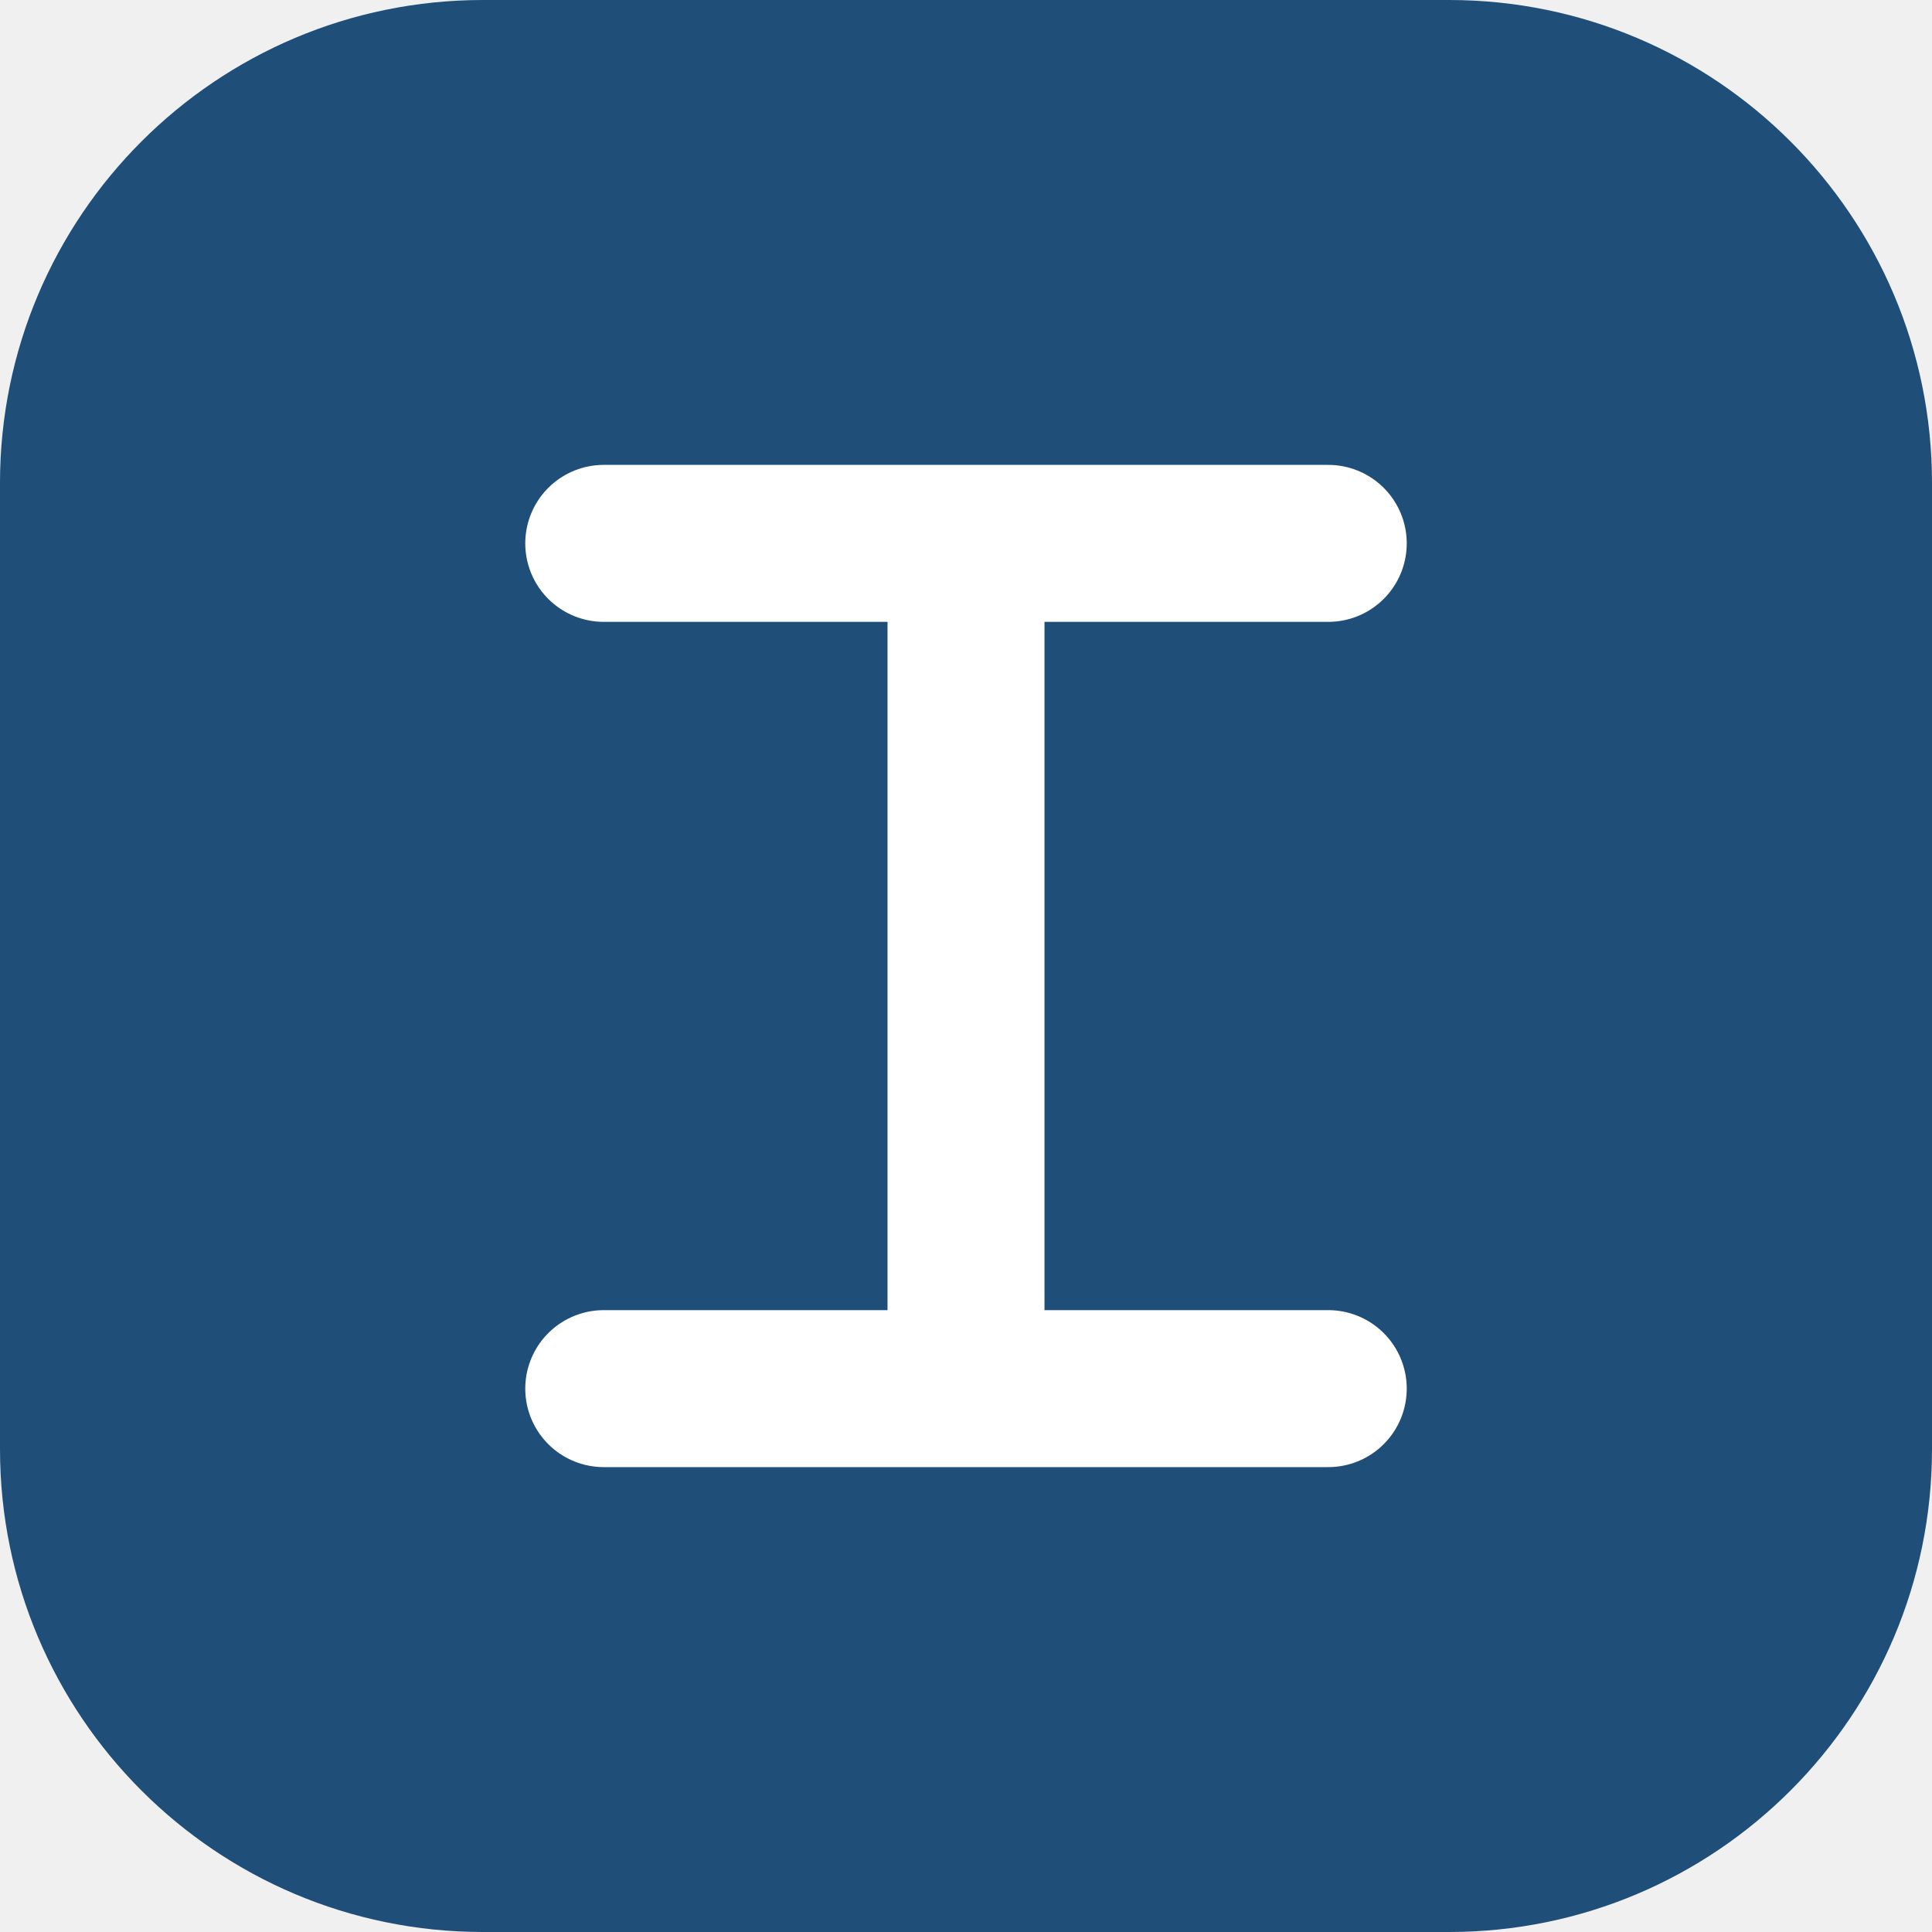
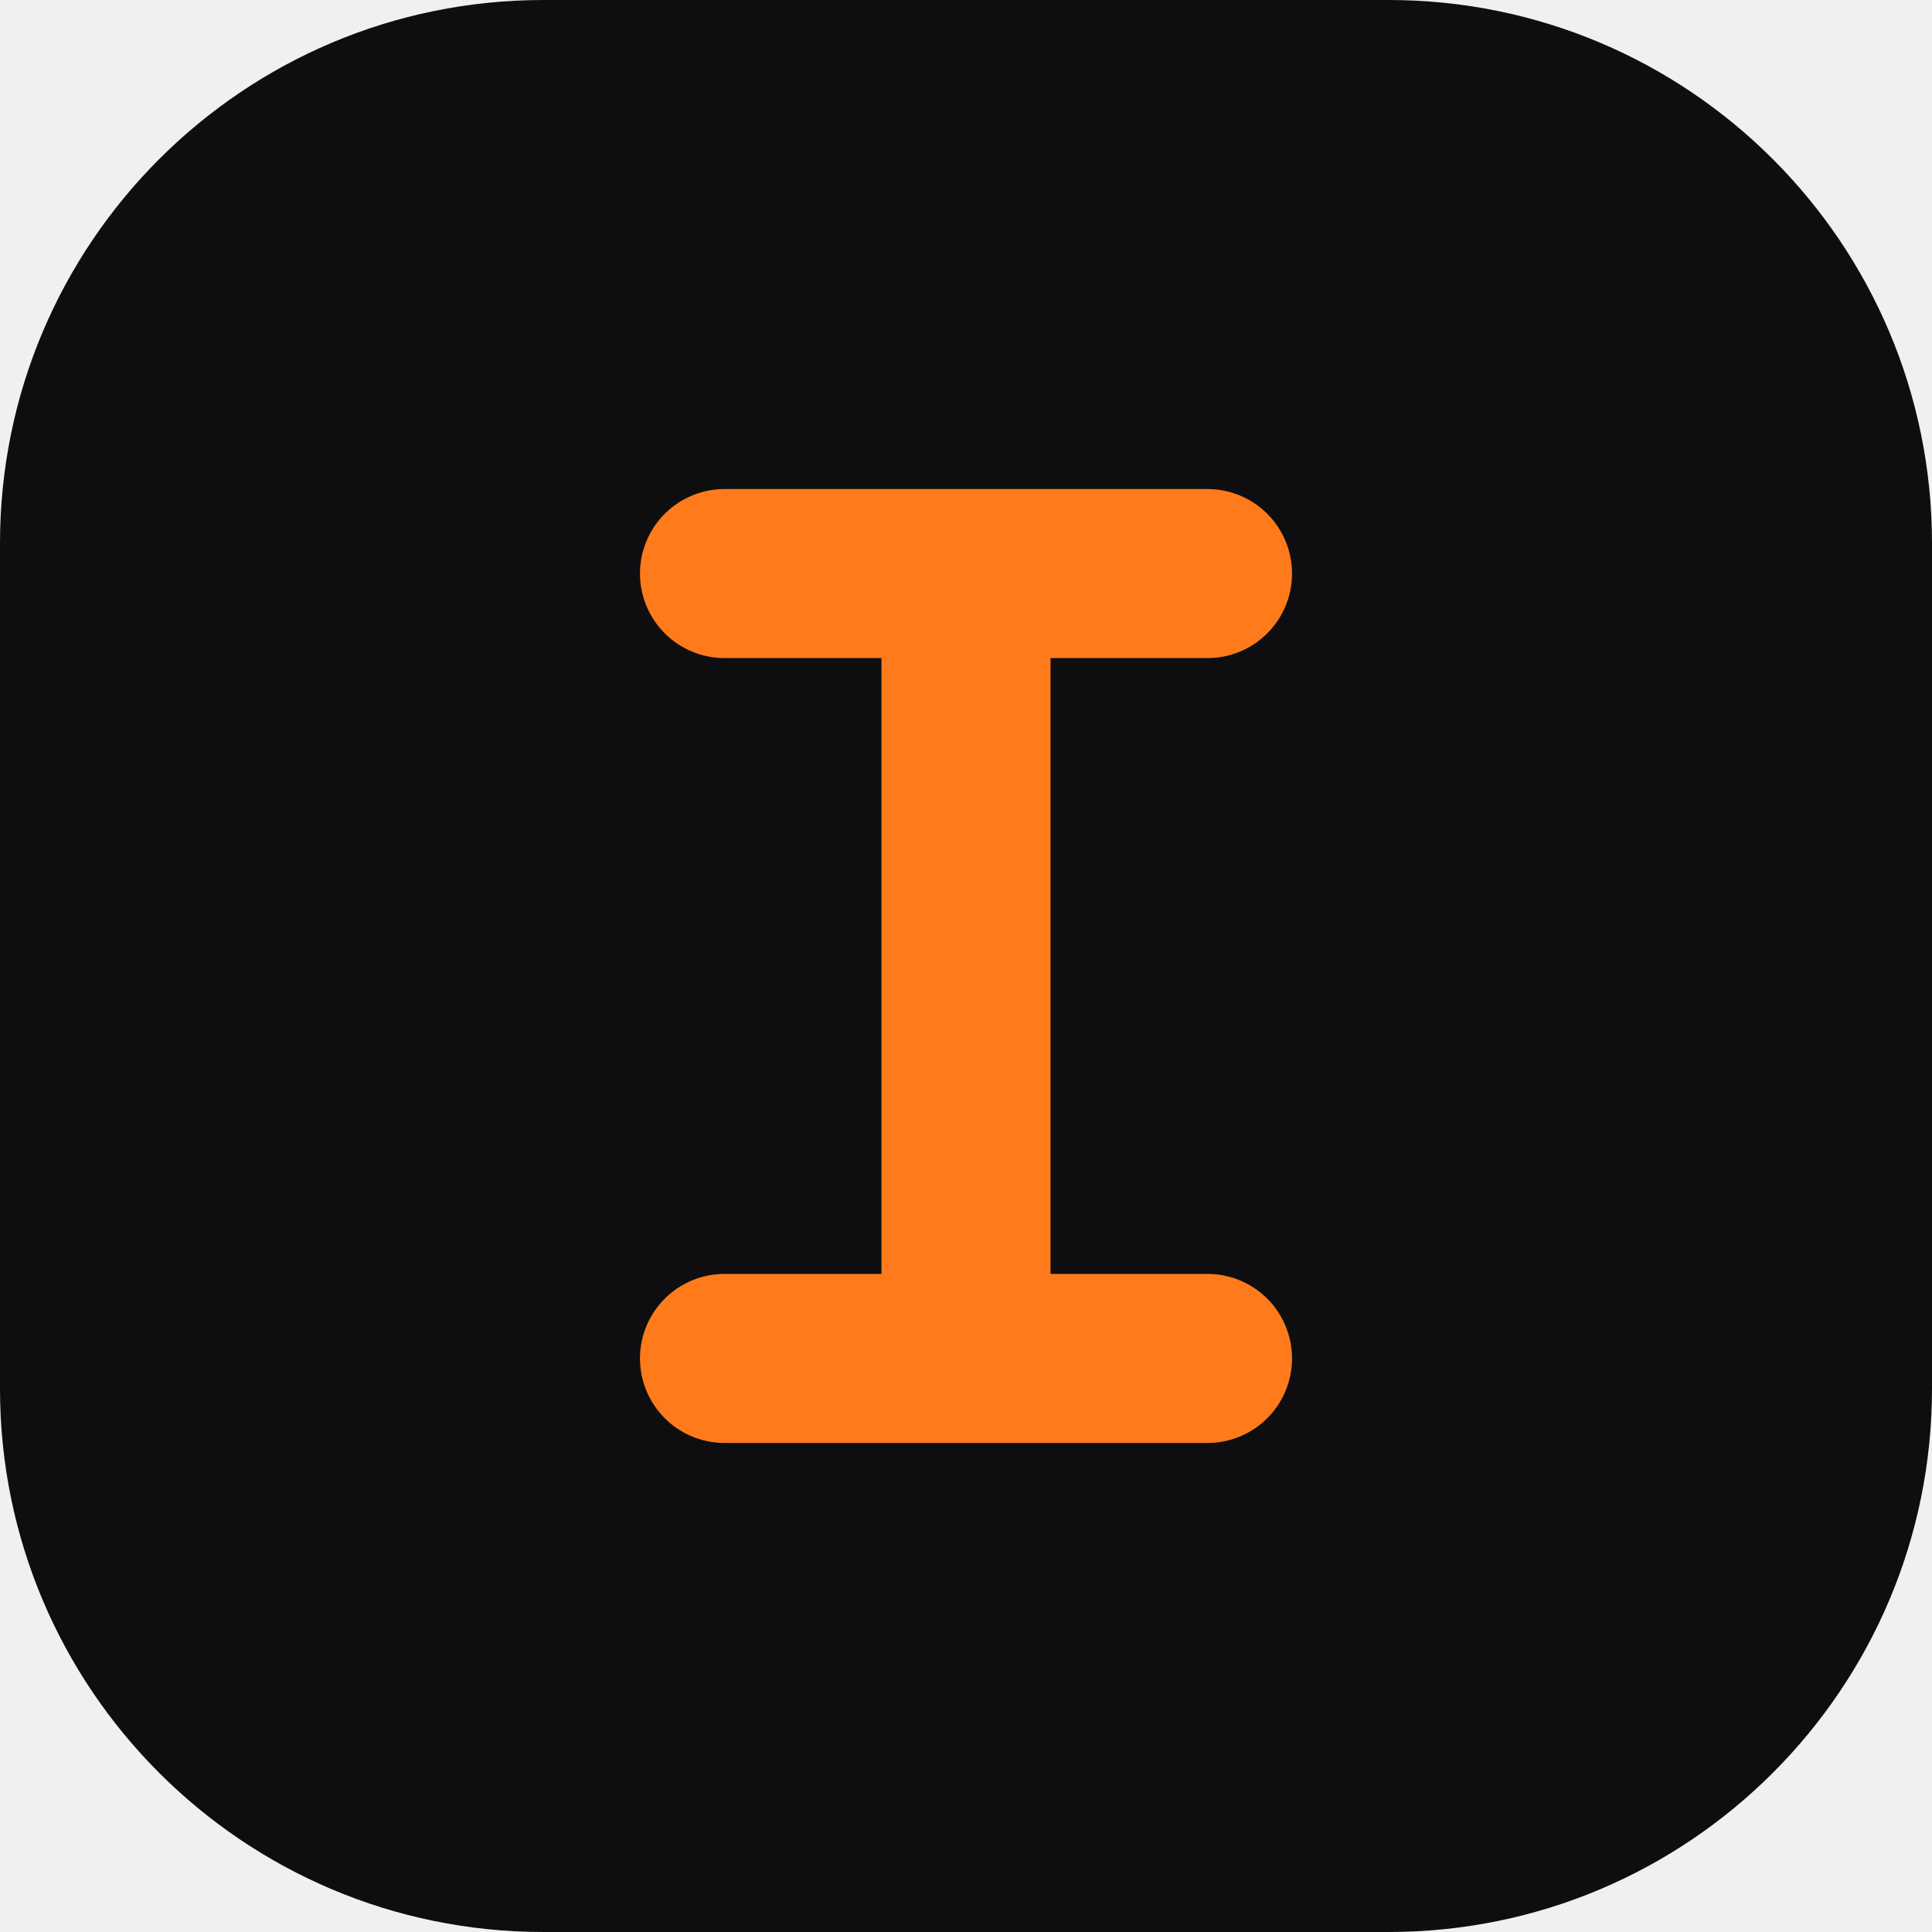
<svg xmlns="http://www.w3.org/2000/svg" viewBox="0 0 32 32">
-   <rect width="32" height="32" rx="8" fill="#1f4e79" />
-   <path d="M10 9h12M16 9v14M10 23h12" stroke="#ffffff" stroke-width="2.6" stroke-linecap="round" />
+   <rect width="32" height="32" rx="9" fill="#0e0e10" />
+   <path d="M12 9.5h8M16 9.5v13M12 22.5h8" stroke="#ff7a1a" stroke-width="2.8" stroke-linecap="round" />
</svg>
